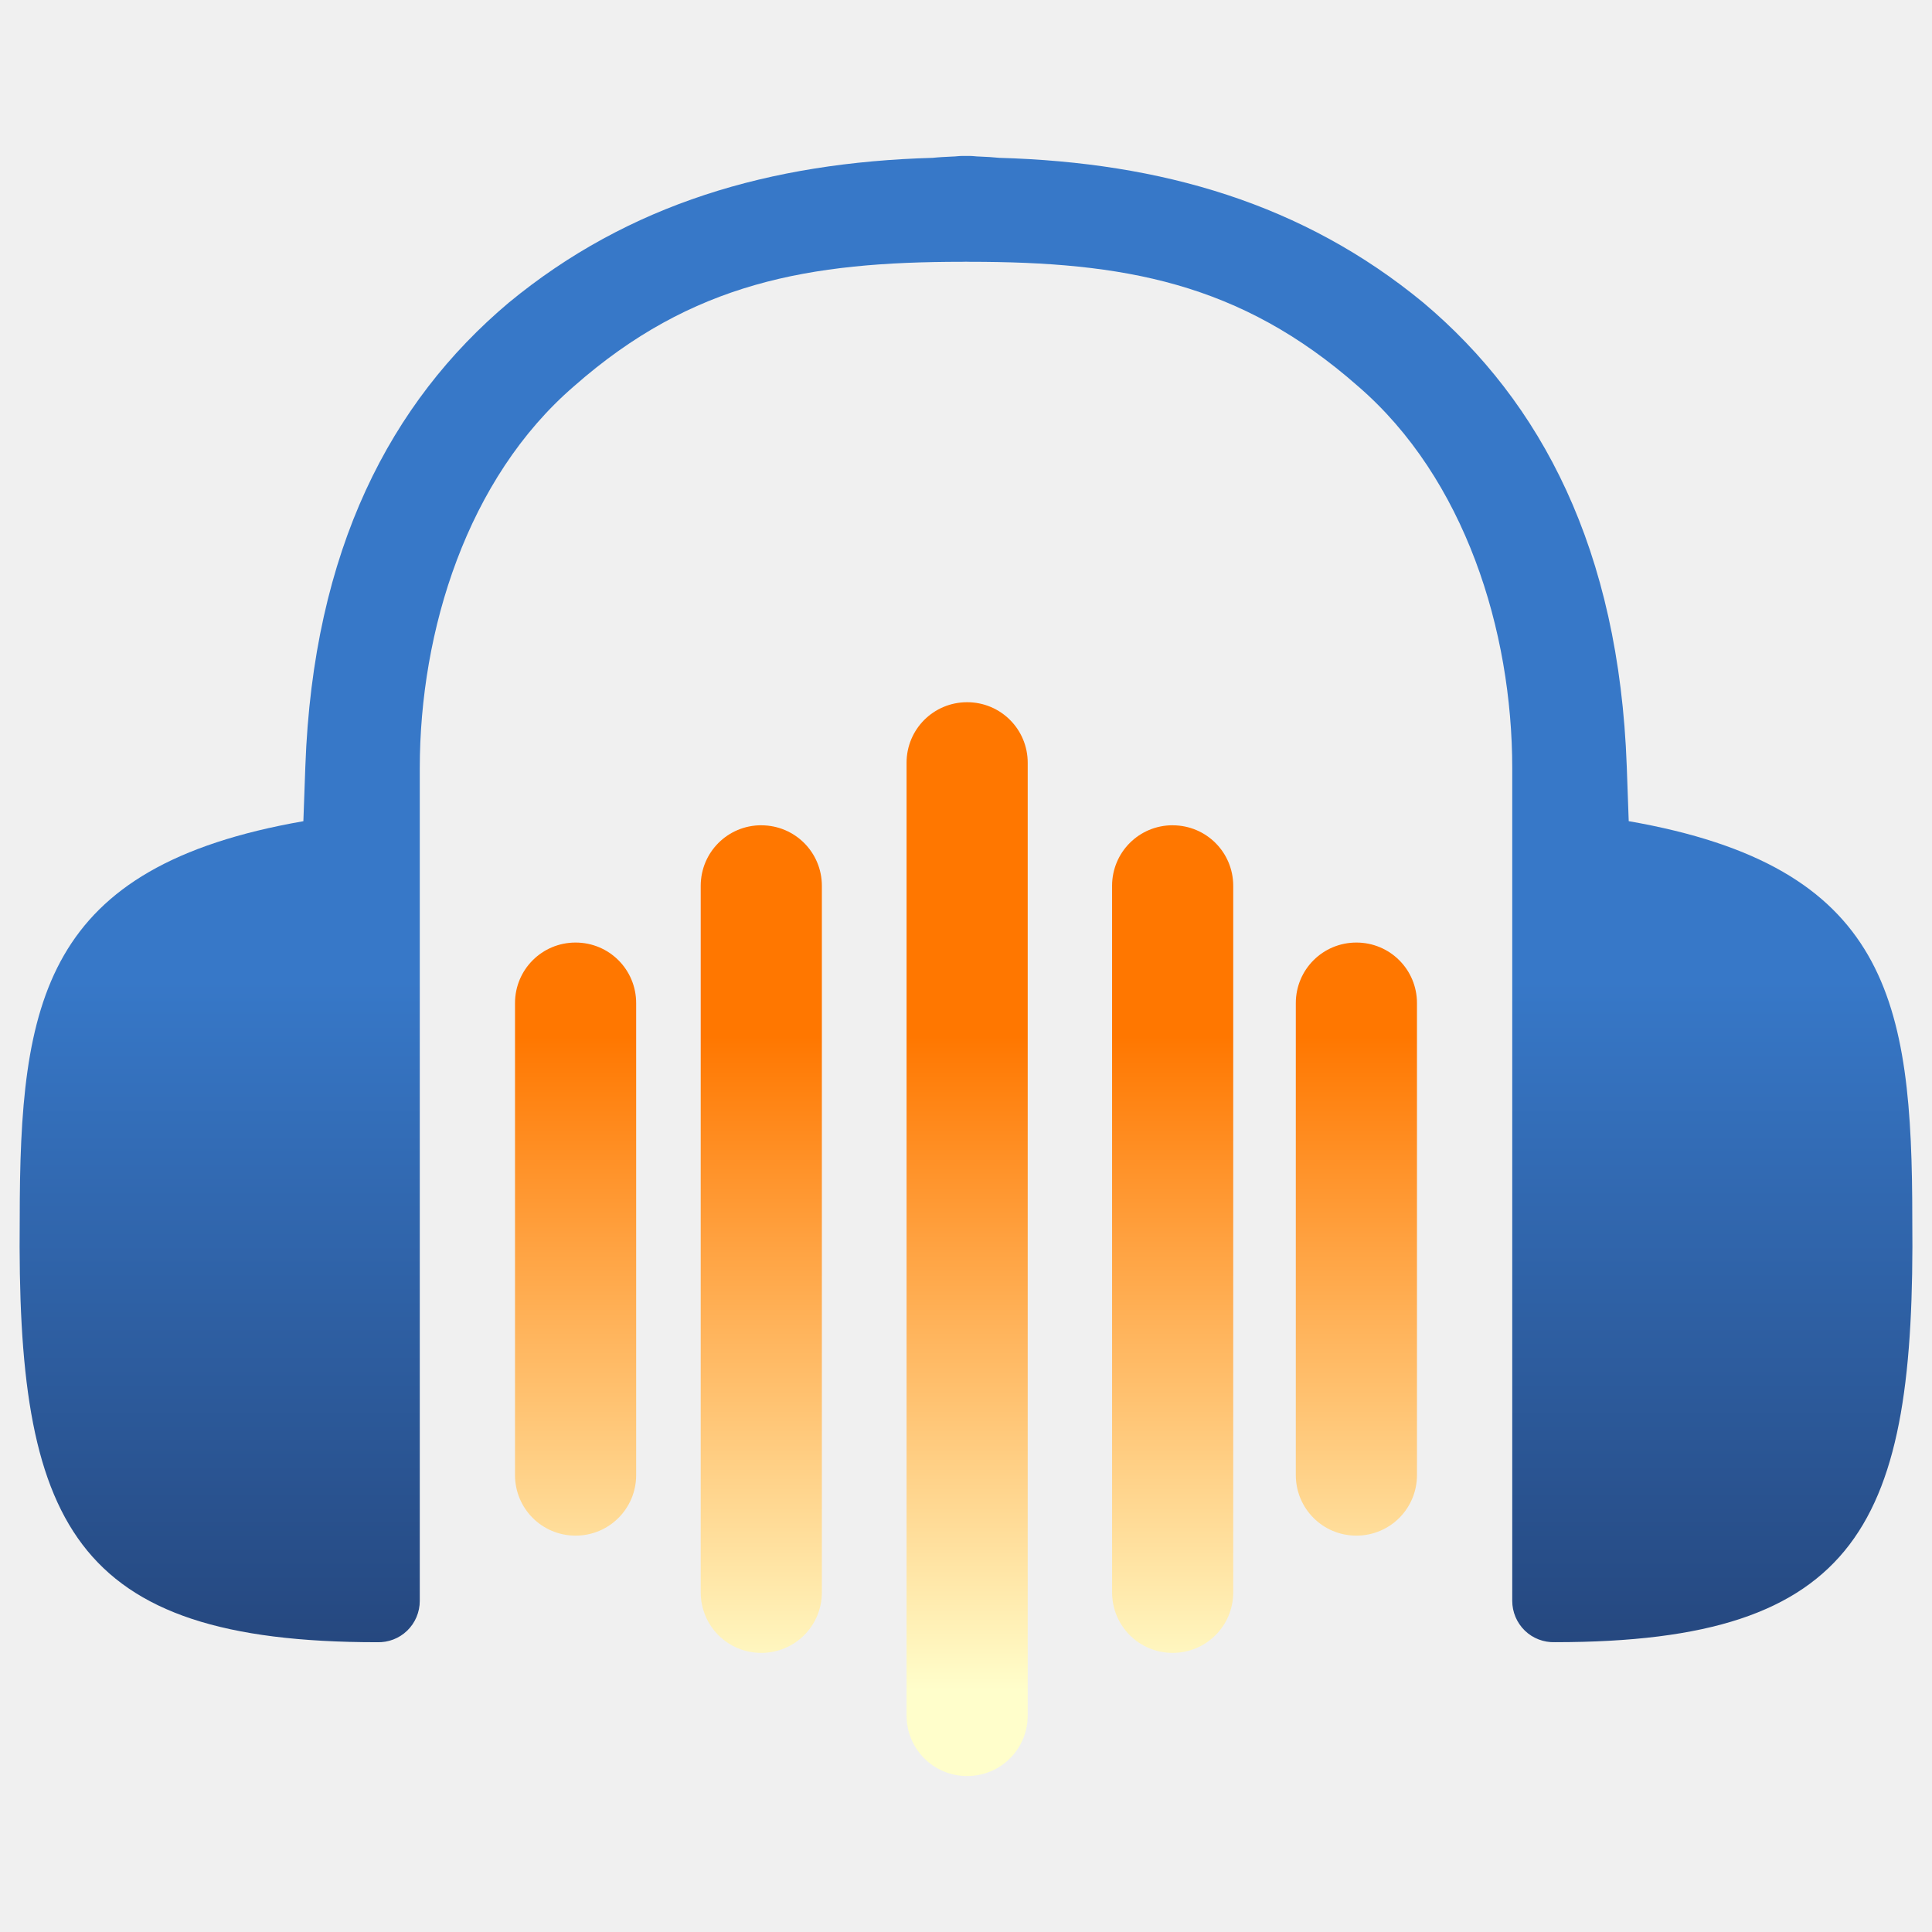
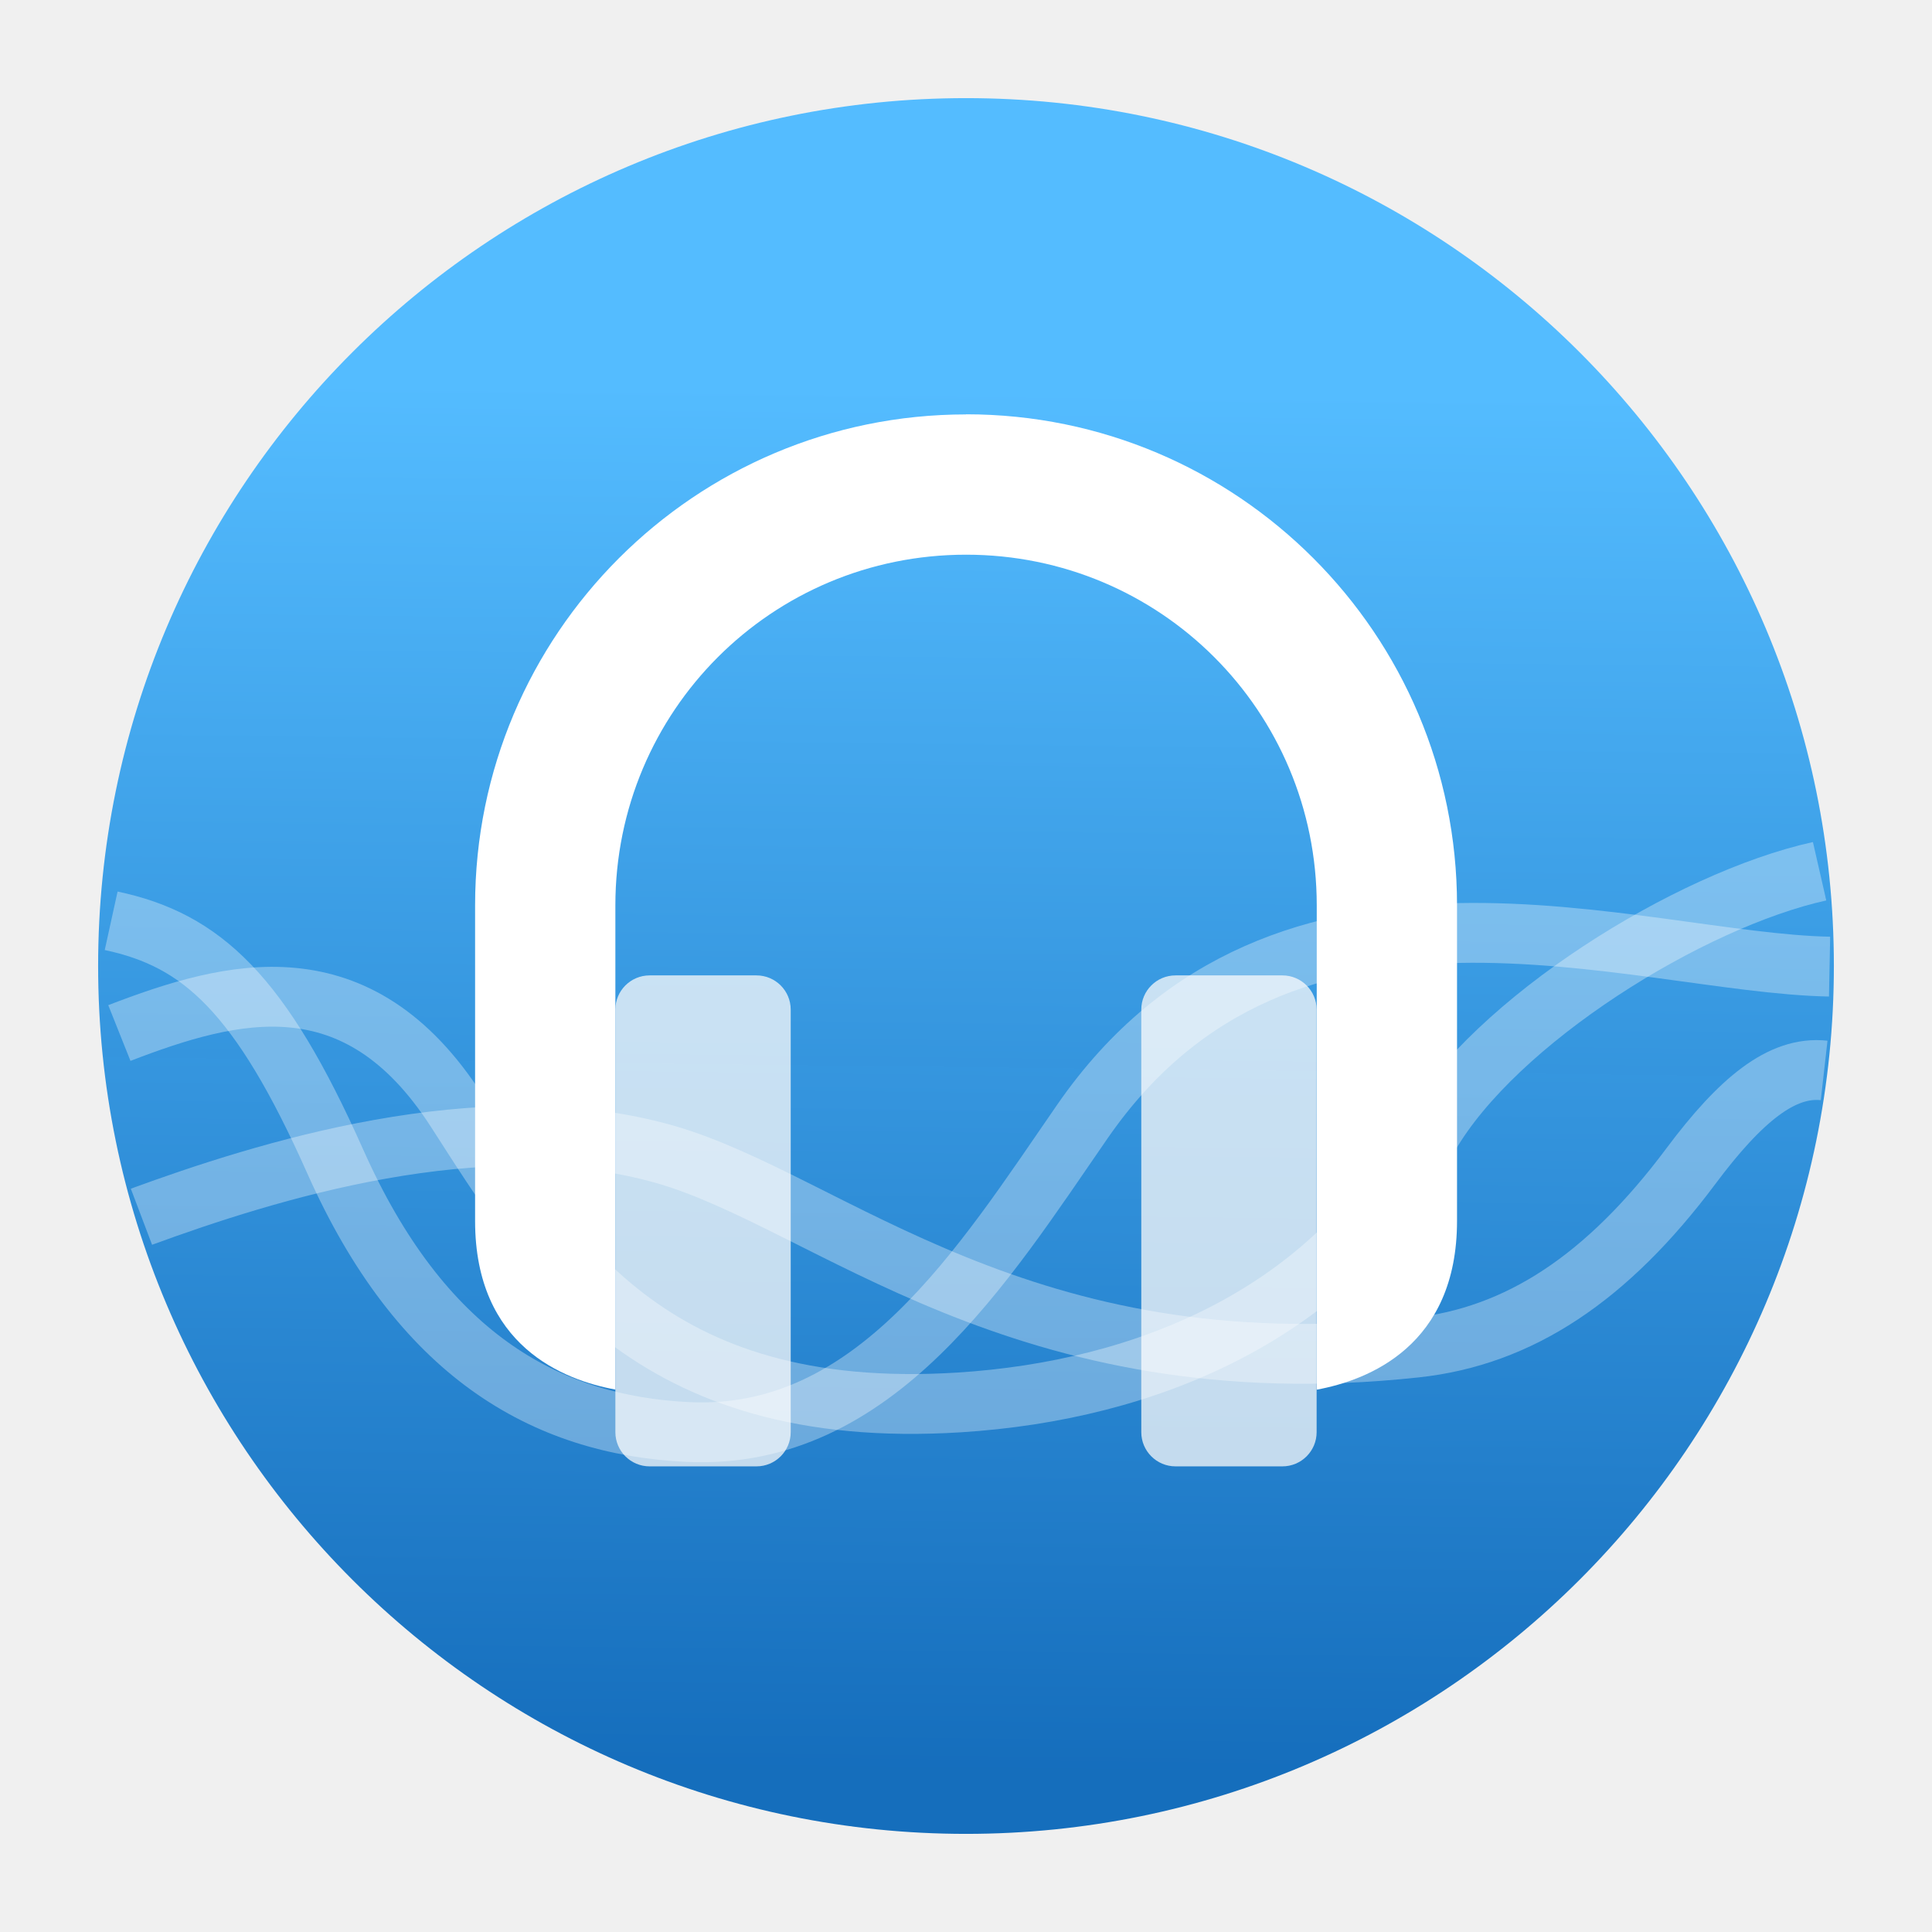
- <svg xmlns="http://www.w3.org/2000/svg" xmlns:xlink="http://www.w3.org/1999/xlink" clip-rule="evenodd" fill-rule="evenodd" stroke-linejoin="round" stroke-miterlimit="2" viewBox="0 0 48 48" version="1.1" id="svg6">
-   <defs id="defs6">
-     <linearGradient id="linearGradient8">
-       <stop style="stop-color:#ff7700;stop-opacity:1;" offset="0.275" id="stop8" />
-       <stop style="stop-color:#fffecb;stop-opacity:1;" offset="1" id="stop9" />
+ <svg xmlns="http://www.w3.org/2000/svg" xmlns:xlink="http://www.w3.org/1999/xlink" width="64" height="64" version="1.1" viewBox="0 0 16.933 16.933" id="svg39">
+   <defs id="defs15">
+     <filter id="filter2761" x="-.024" y="-.024" width="1.048" height="1.048" color-interpolation-filters="sRGB">
+       <feGaussianBlur stdDeviation="0.146" id="feGaussianBlur2" />
+     </filter>
+     <linearGradient id="linearGradient4673" x1="1.257" x2="15.644" y1="15.429" y2="1.108" gradientUnits="userSpaceOnUse">
+       <stop stop-color="#ff8228" offset="0" id="stop5" />
+       <stop stop-color="#ff5a1e" offset=".477" id="stop7" />
+       <stop stop-color="#ff8c55" offset="1" id="stop9" />
    </linearGradient>
-     <linearGradient id="linearGradient1">
-       <stop style="stop-color:#3778c8;stop-opacity:1;" offset="0" id="stop5" />
-       <stop style="stop-color:#203969;stop-opacity:1;" offset="1" id="stop6" />
+     <clipPath id="a">
+       <circle cx="8.467" cy="288.53" r="6.879" fill="#d86eb0" stroke-opacity=".039" stroke-width=".491" style="paint-order:stroke markers fill" id="circle12" />
+     </clipPath>
+     <filter color-interpolation-filters="sRGB" height="1.048" width="1.048" y="-.024" x="-.024" id="filter2761-36">
+       <feGaussianBlur id="feGaussianBlur4" stdDeviation="0.146" />
+     </filter>
+     <linearGradient gradientUnits="userSpaceOnUse" gradientTransform="matrix(3.7796,0,0,3.7796,71.36771,0.81133)" y2="1.108" y1="15.429" x2="15.644" x1="1.257" id="linearGradient4673-7">
+       <stop id="stop7-5" offset="0" stop-color="#ff8228" />
+       <stop id="stop9-3" offset=".477" stop-color="#ff5a1e" />
+       <stop id="stop11" offset="1" stop-color="#ff8c55" />
    </linearGradient>
-     <linearGradient xlink:href="#linearGradient1" id="linearGradient6" x1="23.916" y1="22.838" x2="23.916" y2="42.432" gradientUnits="userSpaceOnUse" gradientTransform="matrix(1.097703,0,0,1.097703,-1.744906,1.152624)" />
-     <linearGradient xlink:href="#linearGradient8" id="linearGradient9" x1="24.508" y1="21.461" x2="24.508" y2="43.871" gradientUnits="userSpaceOnUse" />
+     <linearGradient id="linearGradient1057">
+       <stop id="stop4" offset="0" stop-color="#fff" />
+       <stop id="stop6" offset="1" stop-opacity="0" stop-color="#fff" />
+     </linearGradient>
+     <linearGradient gradientUnits="userSpaceOnUse" gradientTransform="matrix(1.5625,0,0,1.5625,0.40633,-5.1891)" y2="52.847" y1="27.545" x2="34.999" x1="34.999" id="linearGradient982">
+       <stop id="stop9-6" offset="0" stop-color="#32b4ff" />
+       <stop id="stop11-7" offset="1" stop-color="#3287ff" />
+     </linearGradient>
+     <style id="style14" type="text/css" />
+     <style id="style16" type="text/css" />
+     <linearGradient gradientUnits="userSpaceOnUse" gradientTransform="matrix(1.5625,0,0,1.5625,-9.2253,1.3231)" y2="43.681" y1="18.052" x2="21.314" x1="21.314" id="linearGradient1047">
+       <stop id="stop18" offset="0" stop-color="#14dc78" />
+       <stop id="stop20" offset="1" stop-color="#14a03c" />
+     </linearGradient>
+     <linearGradient gradientUnits="userSpaceOnUse" gradientTransform="matrix(1.5625,0,0,1.5625,-8.1072,-10.908)" y2="37.368" y1="12.316" x2="41.729" x1="41.729" id="linearGradient1049">
+       <stop id="stop23" offset="0" stop-color="#ff3c64" />
+       <stop id="stop25" offset="1" stop-color="#ff4628" />
+     </linearGradient>
+     <linearGradient xlink:href="#linearGradient1057" gradientUnits="userSpaceOnUse" gradientTransform="matrix(1,0,0,1.2271,0.20646,-10.975)" y2="39.768" y1="32.234" x2="34.427" x1="34.427" id="linearGradient1059" />
+     <linearGradient xlink:href="#linearGradient1057" gradientUnits="userSpaceOnUse" gradientTransform="matrix(1,0,0,1.2271,-12.55,-19.793)" y2="39.768" y1="32.234" x2="34.427" x1="34.427" id="linearGradient1063" />
+     <linearGradient xlink:href="#linearGradient1057" gradientUnits="userSpaceOnUse" gradientTransform="matrix(1,0,0,1.2271,5.7554,-25.761)" y2="39.768" y1="32.234" x2="34.427" x1="34.427" id="linearGradient1067" />
+     <filter color-interpolation-filters="sRGB" height="1.048" width="1.048" y="-.024" x="-.024" id="filter2761-5">
+       <feGaussianBlur id="feGaussianBlur31" stdDeviation="0.146" />
+     </filter>
+     <linearGradient gradientUnits="userSpaceOnUse" gradientTransform="matrix(3.7796,0,0,3.7796,72.4059,0.53085)" y2="1.17" y1="15.576" x2="15.65" x1="1.331" id="linearGradient1024">
+       <stop id="stop34" offset="0" stop-color="#dddfe1" />
+       <stop id="stop36" offset="1" stop-opacity=".996" stop-color="#f3f4f6" />
+     </linearGradient>
+     <filter color-interpolation-filters="sRGB" height="1.048" width="1.048" y="-.024" x="-.024" id="filter2761-3">
+       <feGaussianBlur id="feGaussianBlur2-5" stdDeviation="0.146" />
+     </filter>
+     <linearGradient gradientUnits="userSpaceOnUse" gradientTransform="translate(0 -.07421)" y2="1.17" y1="15.576" x2="15.65" x1="1.331" id="linearGradient1024-6">
+       <stop id="stop5-6" offset="0" stop-color="#dddfe1" />
+       <stop id="stop7-3" offset="1" stop-opacity=".996" stop-color="#f3f4f6" />
+     </linearGradient>
+     <linearGradient xlink:href="#linearGradient1051" id="linearGradient1053" x1="-110.445" y1="14.075" x2="-111.457" y2="101.609" gradientUnits="userSpaceOnUse" gradientTransform="matrix(0.2766032,0,0,0.2766032,35.98852,-0.5258709)" />
+     <linearGradient id="linearGradient1051">
+       <stop style="stop-color:#54bcff;stop-opacity:1;" offset="0" id="stop1047" />
+       <stop id="stop963" offset="0.501" style="stop-color:#146dbc;stop-opacity:0.996;" />
+     </linearGradient>
  </defs>
-   <linearGradient id="a" x2="1" gradientTransform="matrix(12.7877 45.528 -45.528 12.7877 -37.1237 17.0416)" gradientUnits="userSpaceOnUse">
-     <stop stop-color="#ddd" offset="0" id="stop1" />
-     <stop stop-color="#b0b0b0" offset="1" id="stop2" />
-   </linearGradient>
-   <linearGradient id="b" x2="1" gradientTransform="matrix(6.0968 32.3835 -32.3835 6.0968 -641.004 131.117)" gradientUnits="userSpaceOnUse">
-     <stop stop-color="#005ccc" offset="0" id="stop3" />
-     <stop stop-color="#000264" offset="1" id="stop4" />
-   </linearGradient>
-   <g id="g8" transform="translate(-0.5077666,-1.879571)">
-     <path id="path5" style="fill:url(#linearGradient6);fill-opacity:1;stroke-width:1.098" d="m 24.416,5.754 c -0.085,0 -0.162,0.014 -0.247,0.015 -0.169,0.008 -0.337,0.016 -0.489,0.032 C 19.642,5.916 16.128,6.942 13.147,9.4 10.213,11.871 8.288,15.535 8.094,20.918 l -0.049,1.364 c -6.462,1.128 -7.047,4.452 -7.047,9.886 -0.077,7.552 1.278,10.512 8.878,10.512 0.278,0.009 0.548,-0.093 0.748,-0.287 0.2,-0.193 0.313,-0.461 0.313,-0.74 V 20.967 c 0,-3.42 1.177,-7.203 3.831,-9.491 2.933,-2.584 5.842,-3.092 9.648,-3.092 0.031,0 0.062,-0.002 0.092,-0.002 0.03,3.422e-4 0.061,0.002 0.092,0.002 3.806,0 6.715,0.508 9.648,3.092 2.654,2.289 3.831,6.071 3.831,9.491 v 20.685 c 0,0.279 0.113,0.546 0.313,0.74 0.2,0.194 0.471,0.296 0.748,0.287 7.6,0 8.955,-2.96 8.878,-10.512 0,-5.434 -0.583,-8.758 -7.045,-9.886 l -0.049,-1.364 C 40.73,15.535 38.805,11.871 35.871,9.4 32.89,6.942 29.374,5.916 25.335,5.801 c -0.152,-0.016 -0.32,-0.025 -0.489,-0.032 -0.085,-7.945e-4 -0.161,-0.015 -0.247,-0.015 -0.031,0 -0.062,-2.615e-4 -0.092,0 -0.03,-2.615e-4 -0.061,0 -0.092,6e-7 z" />
-     <path id="rect1" style="fill:url(#linearGradient9);fill-opacity:1;stroke-width:3.358;stroke-linecap:round;stroke-miterlimit:2" d="m 24.536,19.326 c -0.834,0 -1.505,0.671 -1.505,1.505 v 23.669 c 0,0.834 0.671,1.505 1.505,1.505 0.834,0 1.505,-0.671 1.505,-1.505 V 20.831 c 0,-0.834 -0.671,-1.505 -1.505,-1.505 z m -5.114,3.057 c -0.834,0 -1.505,0.671 -1.505,1.505 v 17.552 c 0,0.834 0.671,1.505 1.505,1.505 0.834,0 1.505,-0.671 1.505,-1.505 V 23.889 c 0,-0.834 -0.671,-1.505 -1.505,-1.505 z m 10.22,0 c -0.834,0 -1.505,0.671 -1.505,1.505 v 17.552 c 0,0.834 0.671,1.505 1.505,1.505 0.834,0 1.505,-0.671 1.505,-1.505 V 23.889 c 0,-0.834 -0.671,-1.505 -1.505,-1.505 z m -14.834,2.914 c -0.834,0 -1.505,0.671 -1.505,1.505 v 11.725 c 0,0.834 0.671,1.505 1.505,1.505 0.834,0 1.505,-0.671 1.505,-1.505 V 26.802 c -1e-6,-0.834 -0.671,-1.505 -1.505,-1.505 z m 19.399,0 c -0.834,0 -1.505,0.671 -1.505,1.505 v 11.725 c 0,0.834 0.671,1.505 1.505,1.505 0.834,0 1.505,-0.671 1.505,-1.505 V 26.802 c 0,-0.834 -0.671,-1.505 -1.505,-1.505 z" />
+   <rect style="fill:url(#linearGradient1053);fill-opacity:1;stroke-width:0.759;stroke-linecap:round" id="rect1045" width="15.213" height="15.213" x="0.86" y="0.86" ry="13.83" />
+   <g transform="matrix(1.04545,0,0,1.04545,-20.33722,-3.909748)" id="g29">
+     <path d="m 27.552,7.214 c -2.273,0 -4.116,1.843 -4.116,4.116 v 2.646 c 0,1.05 0.747,1.335 1.176,1.413 v -4.059 c 0,-1.629 1.311,-2.94 2.94,-2.94 1.629,0 2.94,1.311 2.94,2.94 V 15.39 c 0.429,-0.079 1.176,-0.365 1.176,-1.415 v -2.646 c 0,-2.273 -1.843,-4.116 -4.116,-4.116 z" fill="#ffffff" stroke-width="0.265" id="path23" />
+     <rect x="24.612" y="11.917" width="1.47" height="4.116" ry="0.287" fill="#fafafa" opacity="0.75" id="rect25" />
+     <rect x="29.021" y="11.917" width="1.47" height="4.116" ry="0.287" fill="#fafafa" opacity="0.75" id="rect27" />
  </g>
+   <g transform="matrix(1.105877,0,0,1.0857,-0.8968692,-304.3703)" clip-path="url(#a)" fill="none" stroke="#ffffff" stroke-opacity="0.937" stroke-width="0.127" id="g37" style="stroke-width:0.483;stroke-dasharray:none">
+     <path d="m 1.692,287.778 c 0.719,0.155 1.184,0.588 1.776,1.943 0.674,1.544 1.649,2.13 2.798,2.184 1.48,0.07 2.337,-1.347 3.123,-2.506 1.602,-2.362 4.384,-1.281 5.922,-1.251" opacity="0.35" id="path31" style="stroke-width:0.483;stroke-dasharray:none" />
+     <path d="m 1.757,288.684 c 0.894,-0.35 1.886,-0.62 2.675,0.631 0.722,1.143 1.509,2.509 3.982,2.351 1.478,-0.095 2.956,-0.71 3.718,-2.15 0.529,-0.933 2.068,-1.906 3.1,-2.138" opacity="0.35" id="path33" style="stroke-width:0.483;stroke-dasharray:none" />
+     <path d="m 1.932,290.167 c 0.965,-0.359 2.699,-0.926 4.151,-0.503 1.297,0.379 2.826,1.903 5.945,1.56 0.824,-0.09 1.522,-0.563 2.183,-1.464 0.395,-0.539 0.723,-0.811 1.057,-0.774" opacity="0.35" id="path35" style="stroke-width:0.483;stroke-dasharray:none" />
+   </g>
+   <circle cx="-385.061" cy="-349.053" r="0" fill="#5e4aa6" id="circle41" style="stroke-width:0.265" />
+   <circle cx="-94.144" cy="-14.242" r="0" fill="#5e4aa6" fill-rule="evenodd" id="circle43" style="stroke-width:0.265" />
</svg>
